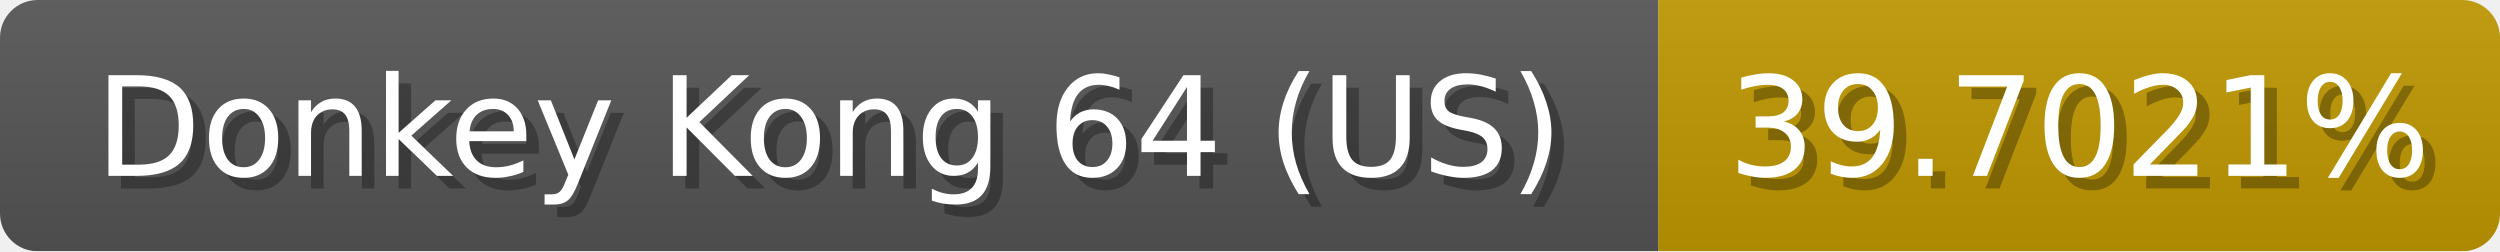
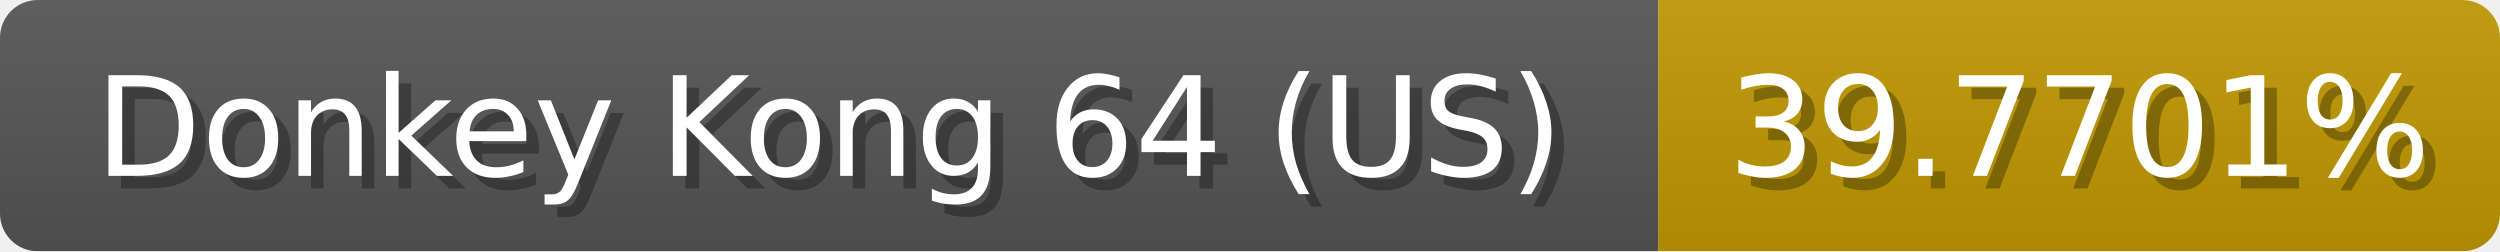
<svg xmlns="http://www.w3.org/2000/svg" width="199" height="20">
  <linearGradient id="b" x2="0" y2="100%">
    <stop offset="0" stop-color="#bbb" stop-opacity=".1" />
    <stop offset="1" stop-opacity=".1" />
  </linearGradient>
  <mask id="anybadge_1">
    <rect width="199" height="20" rx="3" fill="#fff" />
  </mask>
  <g mask="url(#anybadge_1)">
    <path fill="#555" d="M0 0h132v20H0z" />
-     <path fill="#c09800" d="M132 0h67v20H132z" />
+     <path fill="#c09900" d="M132 0h67v20H132z" />
    <path fill="url(#b)" d="M0 0h199v20H0z" />
  </g>
  <g fill="#fff" text-anchor="middle" font-family="DejaVu Sans,Verdana,Geneva,sans-serif" font-size="11">
    <text x="67.0" y="15" fill="#010101" fill-opacity=".3">Donkey Kong 64 (US)</text>
    <text x="66.0" y="14">Donkey Kong 64 (US)</text>
  </g>
  <g fill="#fff" text-anchor="middle" font-family="DejaVu Sans,Verdana,Geneva,sans-serif" font-size="11">
-     <text x="166.5" y="15" fill="#010101" fill-opacity=".3">39.7021%</text>
-     <text x="165.5" y="14">39.7021%</text>
+     <text x="166.5" y="15" fill="#010101" fill-opacity=".3">39.7701%</text>
+     <text x="165.5" y="14">39.7701%</text>
  </g>
</svg>
